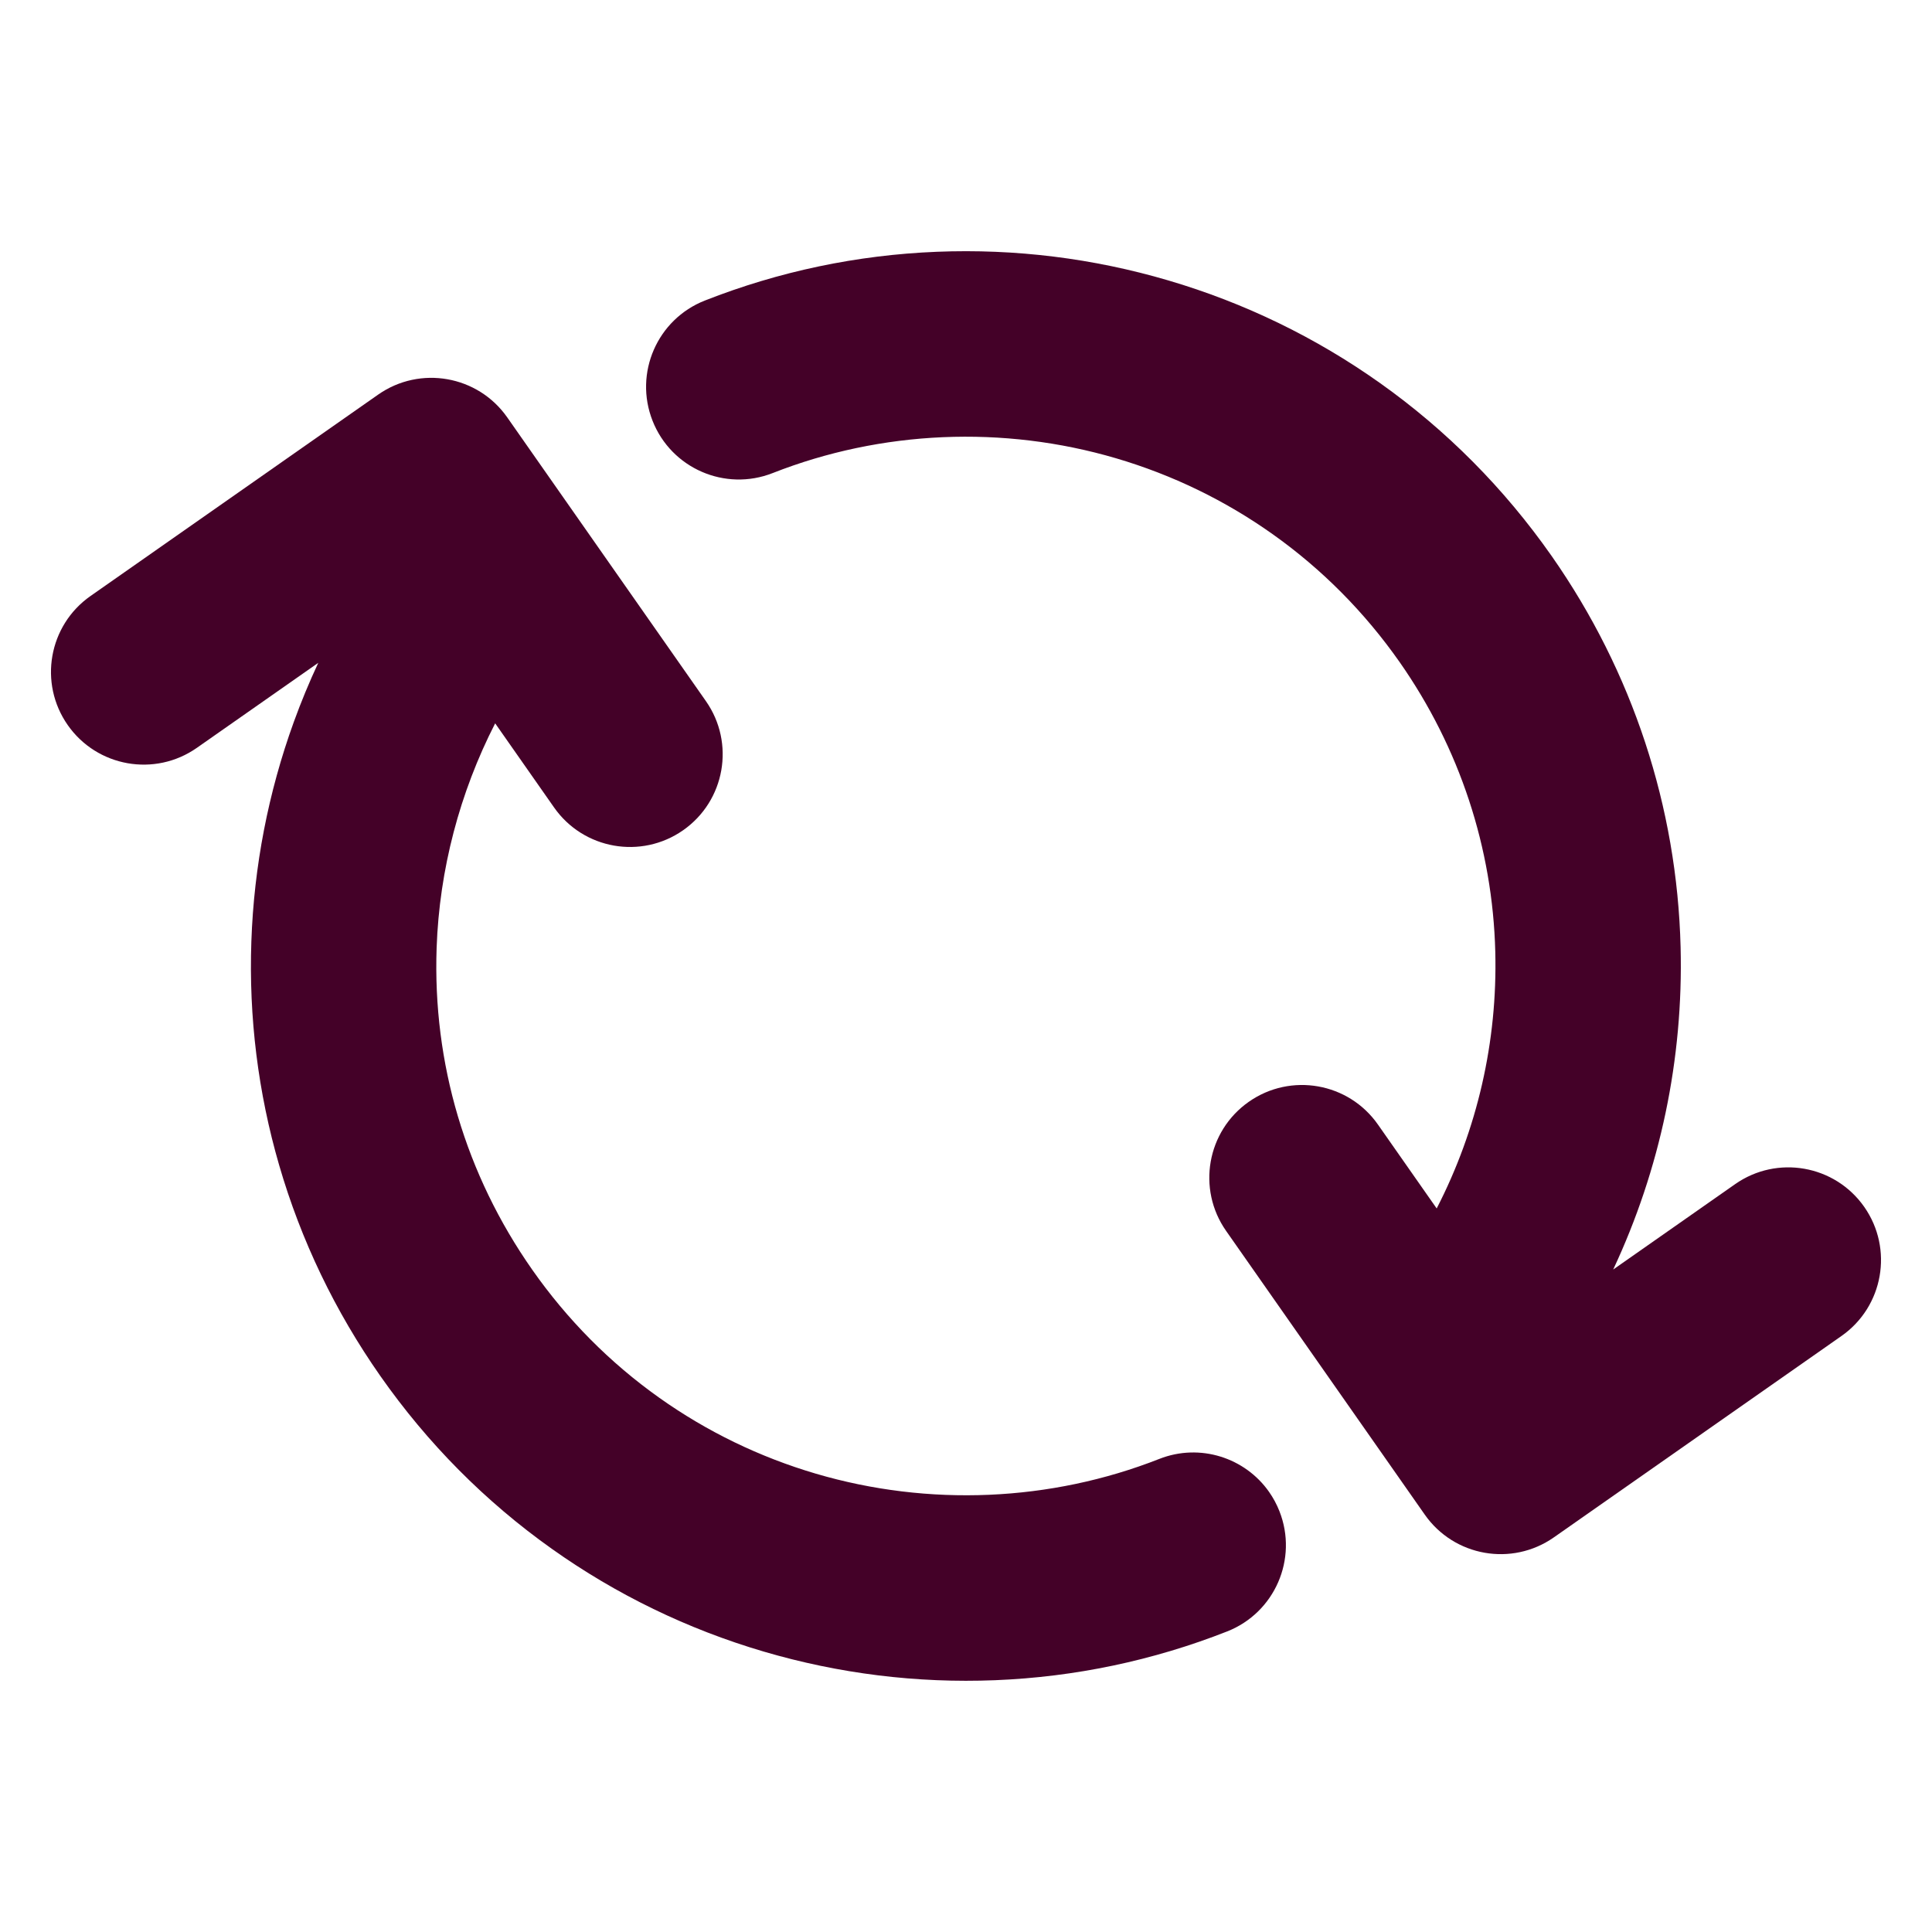
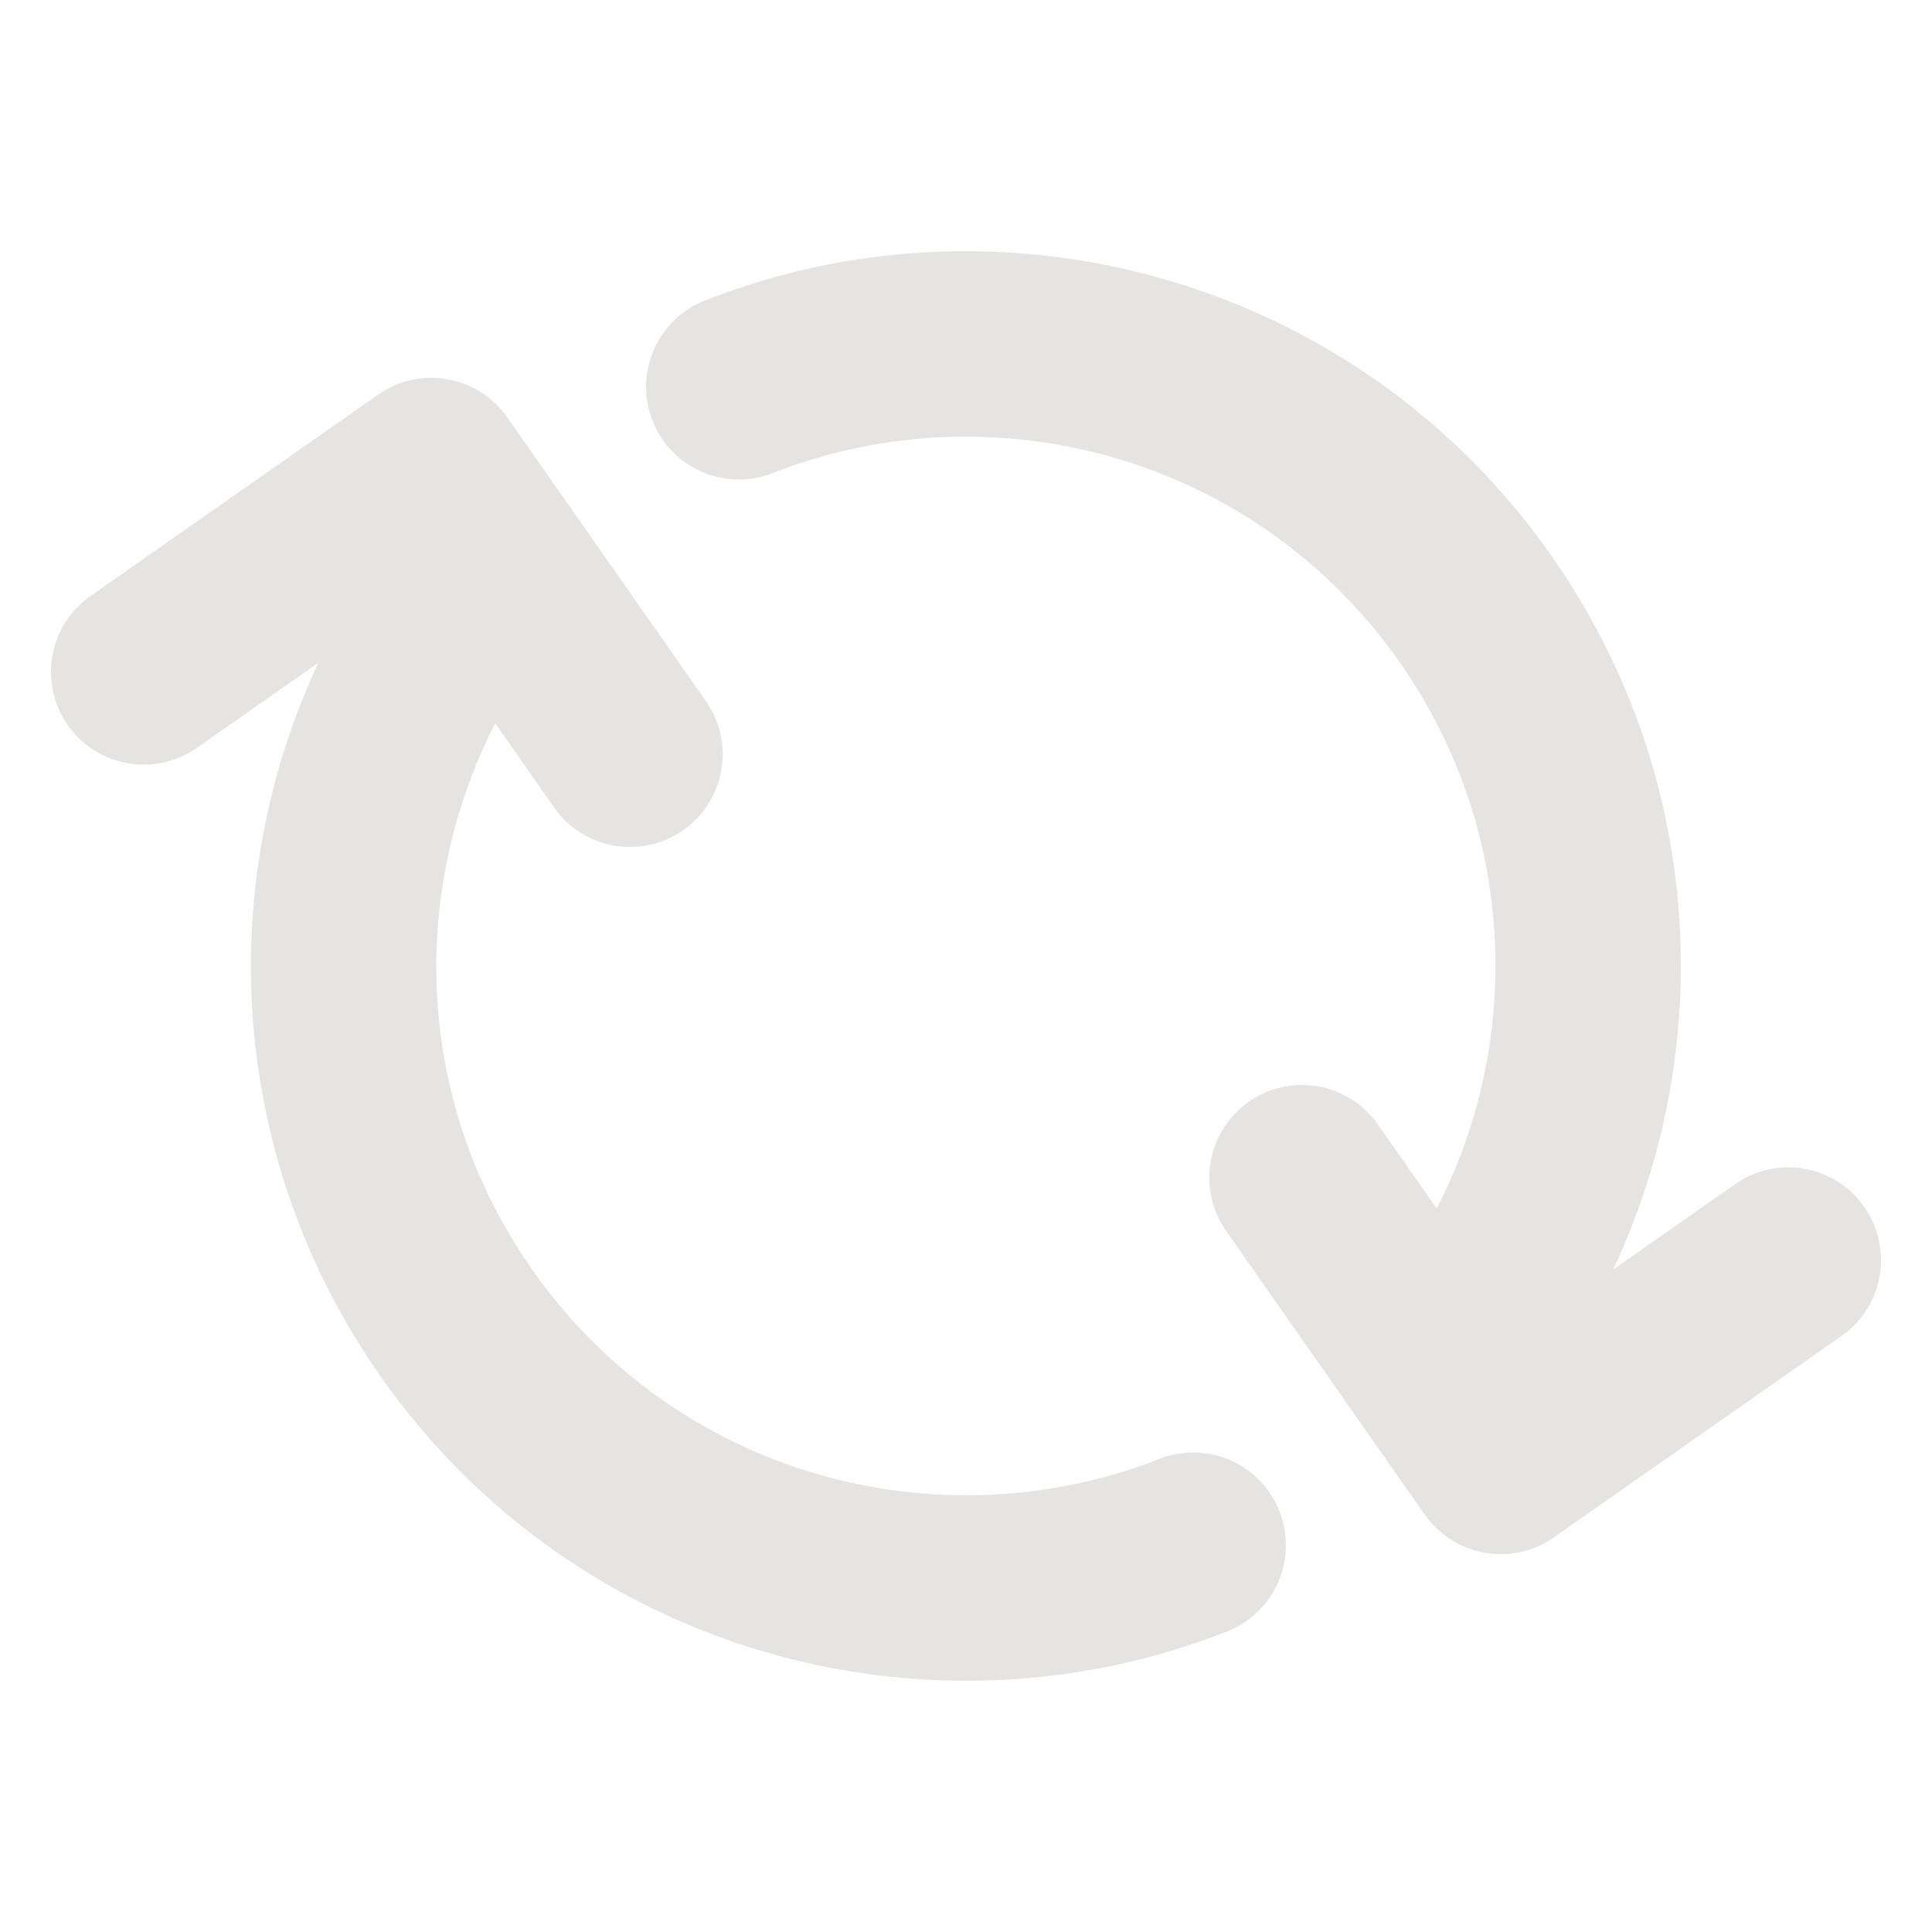
<svg xmlns="http://www.w3.org/2000/svg" fill="#000000" version="1.1" id="Capa_1" width="116" height="116" viewBox="0 0 132.268 132.268" xml:space="preserve">
  <defs id="defs2" />
-   <g id="g2" style="fill:#440128;fill-opacity:1" transform="matrix(0.0693273,0.09900979,0.09900979,-0.0693273,-10.64407,52.59558)">
-     <path d="m 248.709,421.475 c 28.995,0 52.5,-23.505 52.5,-52.5 0,-28.995 -23.505,-52.5 -52.5,-52.5 h -58.165 c 20.598,-38.935 49.764,-73.439 85.14,-100.095 52.277,-39.393 114.623,-60.214 180.296,-60.214 34.612,0 68.514,5.831 100.764,17.331 31.17,11.115 60.16,27.273 86.16,48.024 52.043,41.536 89.225,99.817 104.695,164.109 5.789,24.063 27.293,40.231 51,40.229 4.062,0 8.199,-0.477 12.324,-1.469 28.189,-6.783 45.545,-35.135 38.762,-63.325 C 839.126,317.193 821.38,275.645 796.937,237.573 772.941,200.201 743.154,167.189 708.402,139.454 673.304,111.442 634.144,89.621 592.009,74.596 548.409,59.049 502.642,51.165 455.979,51.165 c -44.688,0 -88.618,7.244 -130.576,21.529 -40.568,13.813 -78.557,33.942 -112.908,59.827 -33.947,25.58 -63.55,56.175 -87.985,90.936 -6.982,9.932 -13.478,20.147 -19.511,30.605 v -83.971 c 0,-28.995 -23.505,-52.5 -52.5,-52.5 C 23.504,117.591 0,141.097 0,170.092 v 198.884 c 0,28.995 23.505,52.5 52.5,52.5 z" id="path1" style="fill:#440128;fill-opacity:1" />
-     <path d="M 859.691,490.717 H 663.48 c -28.994,0 -52.5,23.506 -52.5,52.5 0,28.996 23.506,52.5 52.5,52.5 h 58.027 c -23.443,44.539 -57.707,82.494 -100.008,110.547 -49.053,32.531 -106.244,49.738 -165.397,49.762 -34.575,-0.012 -68.441,-5.842 -100.657,-17.33 -31.172,-11.115 -60.16,-27.273 -86.161,-48.025 -52.044,-41.535 -89.225,-99.816 -104.694,-164.107 -6.782,-28.189 -35.132,-45.543 -63.325,-38.762 -28.19,6.783 -45.544,35.135 -38.761,63.324 10.556,43.873 28.303,85.422 52.748,123.492 23.995,37.373 53.782,70.385 88.534,98.119 35.098,28.014 74.258,49.834 116.393,64.859 43.477,15.502 89.107,23.381 135.634,23.426 0.056,0 0.109,0.004 0.166,0.004 0.042,0 0.083,0 0.125,0 0.036,0 0.07,0 0.106,0 0.043,0 0.086,-0.002 0.13,-0.002 79.779,-0.07 156.951,-23.322 223.195,-67.256 52.834,-35.039 96.381,-81.557 127.656,-135.996 v 84.33 c 0,28.994 23.504,52.5 52.5,52.5 28.994,0 52.5,-23.506 52.5,-52.5 V 543.217 c 0,-28.994 -23.505,-52.5 -52.5,-52.5 z" id="path2" style="fill:#440128;fill-opacity:1" />
+   <g id="g2" style="fill:#e5e4e2;fill-opacity:1" transform="matrix(0.0693273,0.09900979,0.09900979,-0.0693273,-10.64407,52.59558)">
+     <path d="m 248.709,421.475 c 28.995,0 52.5,-23.505 52.5,-52.5 0,-28.995 -23.505,-52.5 -52.5,-52.5 h -58.165 c 20.598,-38.935 49.764,-73.439 85.14,-100.095 52.277,-39.393 114.623,-60.214 180.296,-60.214 34.612,0 68.514,5.831 100.764,17.331 31.17,11.115 60.16,27.273 86.16,48.024 52.043,41.536 89.225,99.817 104.695,164.109 5.789,24.063 27.293,40.231 51,40.229 4.062,0 8.199,-0.477 12.324,-1.469 28.189,-6.783 45.545,-35.135 38.762,-63.325 C 839.126,317.193 821.38,275.645 796.937,237.573 772.941,200.201 743.154,167.189 708.402,139.454 673.304,111.442 634.144,89.621 592.009,74.596 548.409,59.049 502.642,51.165 455.979,51.165 c -44.688,0 -88.618,7.244 -130.576,21.529 -40.568,13.813 -78.557,33.942 -112.908,59.827 -33.947,25.58 -63.55,56.175 -87.985,90.936 -6.982,9.932 -13.478,20.147 -19.511,30.605 v -83.971 c 0,-28.995 -23.505,-52.5 -52.5,-52.5 C 23.504,117.591 0,141.097 0,170.092 v 198.884 c 0,28.995 23.505,52.5 52.5,52.5 z" id="path1" style="fill:#e5e4e2;fill-opacity:1" />
+     <path d="M 859.691,490.717 H 663.48 c -28.994,0 -52.5,23.506 -52.5,52.5 0,28.996 23.506,52.5 52.5,52.5 h 58.027 c -23.443,44.539 -57.707,82.494 -100.008,110.547 -49.053,32.531 -106.244,49.738 -165.397,49.762 -34.575,-0.012 -68.441,-5.842 -100.657,-17.33 -31.172,-11.115 -60.16,-27.273 -86.161,-48.025 -52.044,-41.535 -89.225,-99.816 -104.694,-164.107 -6.782,-28.189 -35.132,-45.543 -63.325,-38.762 -28.19,6.783 -45.544,35.135 -38.761,63.324 10.556,43.873 28.303,85.422 52.748,123.492 23.995,37.373 53.782,70.385 88.534,98.119 35.098,28.014 74.258,49.834 116.393,64.859 43.477,15.502 89.107,23.381 135.634,23.426 0.056,0 0.109,0.004 0.166,0.004 0.042,0 0.083,0 0.125,0 0.036,0 0.07,0 0.106,0 0.043,0 0.086,-0.002 0.13,-0.002 79.779,-0.07 156.951,-23.322 223.195,-67.256 52.834,-35.039 96.381,-81.557 127.656,-135.996 v 84.33 c 0,28.994 23.504,52.5 52.5,52.5 28.994,0 52.5,-23.506 52.5,-52.5 V 543.217 c 0,-28.994 -23.505,-52.5 -52.5,-52.5 z" id="path2" style="fill:#e5e4e2;fill-opacity:1" />
  </g>
</svg>
